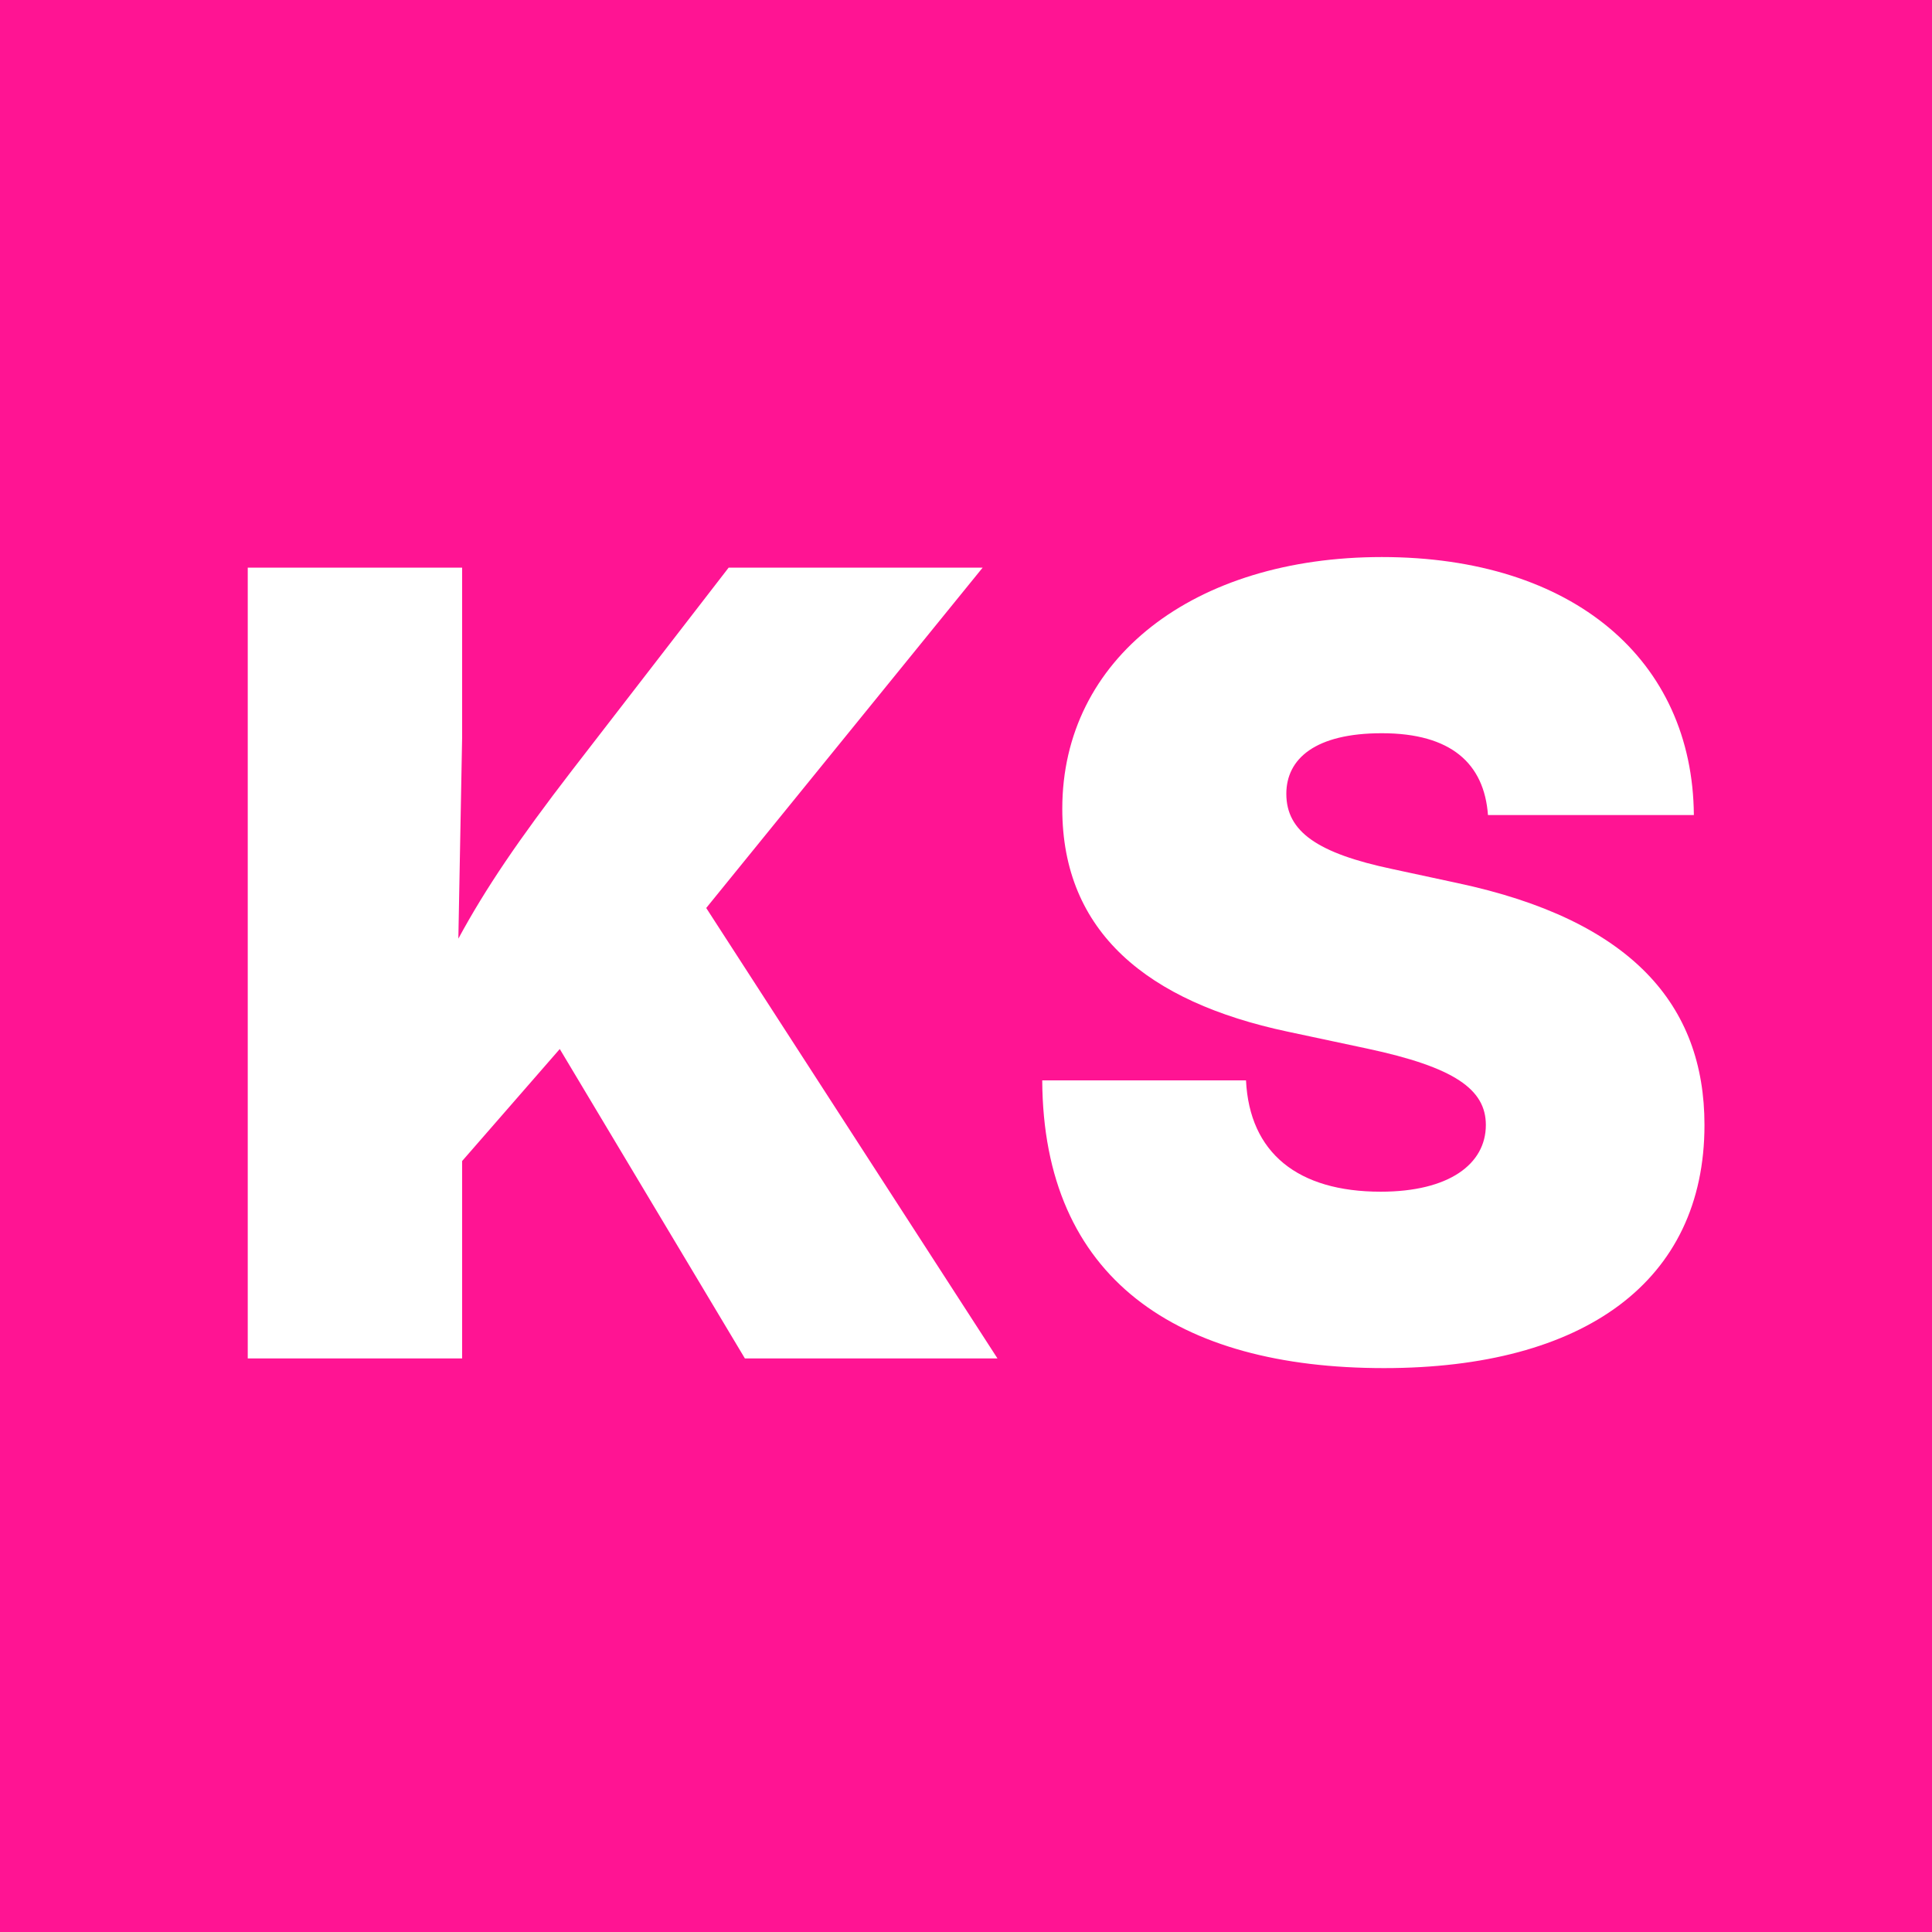
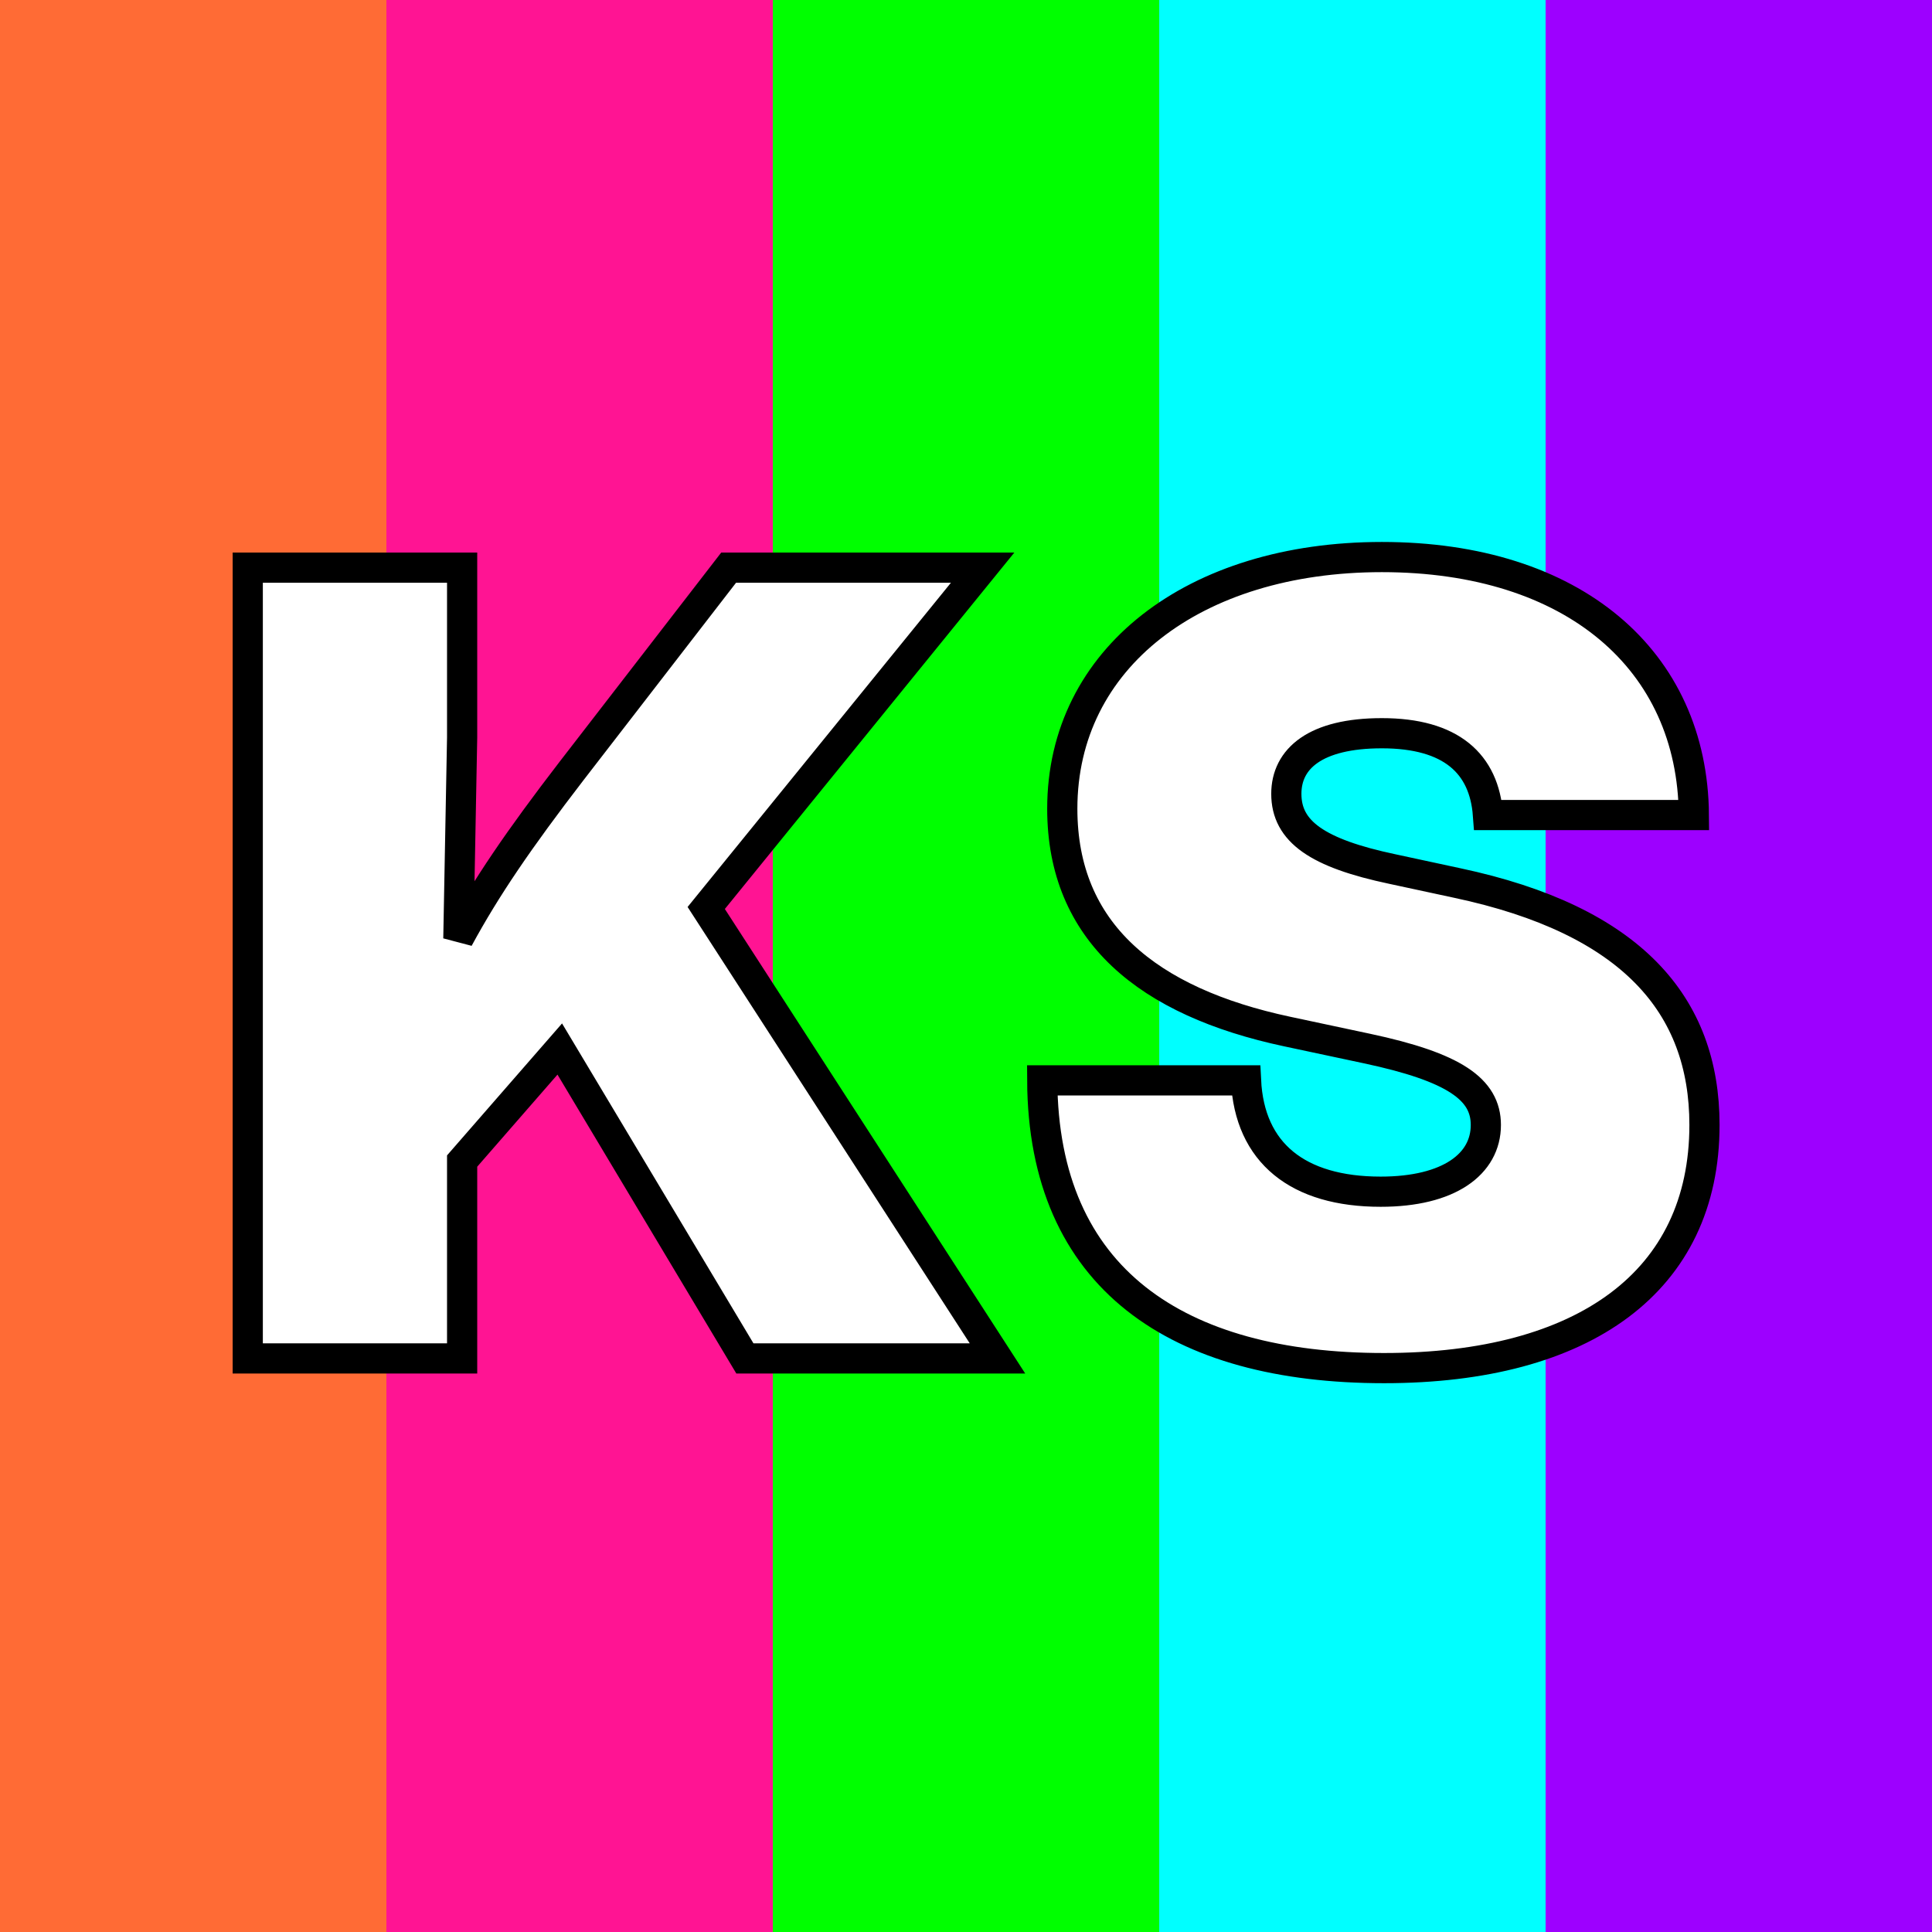
<svg xmlns="http://www.w3.org/2000/svg" viewBox="0 0 128 128">
-   <rect width="128" height="128" fill="#FF1493" />
-   <text x="64" y="90" font-family="Inter, sans-serif" font-size="72" font-weight="900" fill="#FFFFFF" text-anchor="middle">KS</text>
+   <rect x="0" y="0" width="25.6" height="128" fill="#FF6B35" />
+   <rect x="25.6" y="0" width="25.6" height="128" fill="#FF1493" />
+   <rect x="51.2" y="0" width="25.6" height="128" fill="#00FF00" />
+   <rect x="76.8" y="0" width="25.6" height="128" fill="#00FFFF" />
+   <rect x="102.4" y="0" width="25.6" height="128" fill="#9D00FF" />
+   <text x="64" y="90" font-family="Inter, Arial, sans-serif" font-size="72" font-weight="900" fill="#FFFFFF" text-anchor="middle" stroke="#000000" stroke-width="2">KS</text>
</svg>
